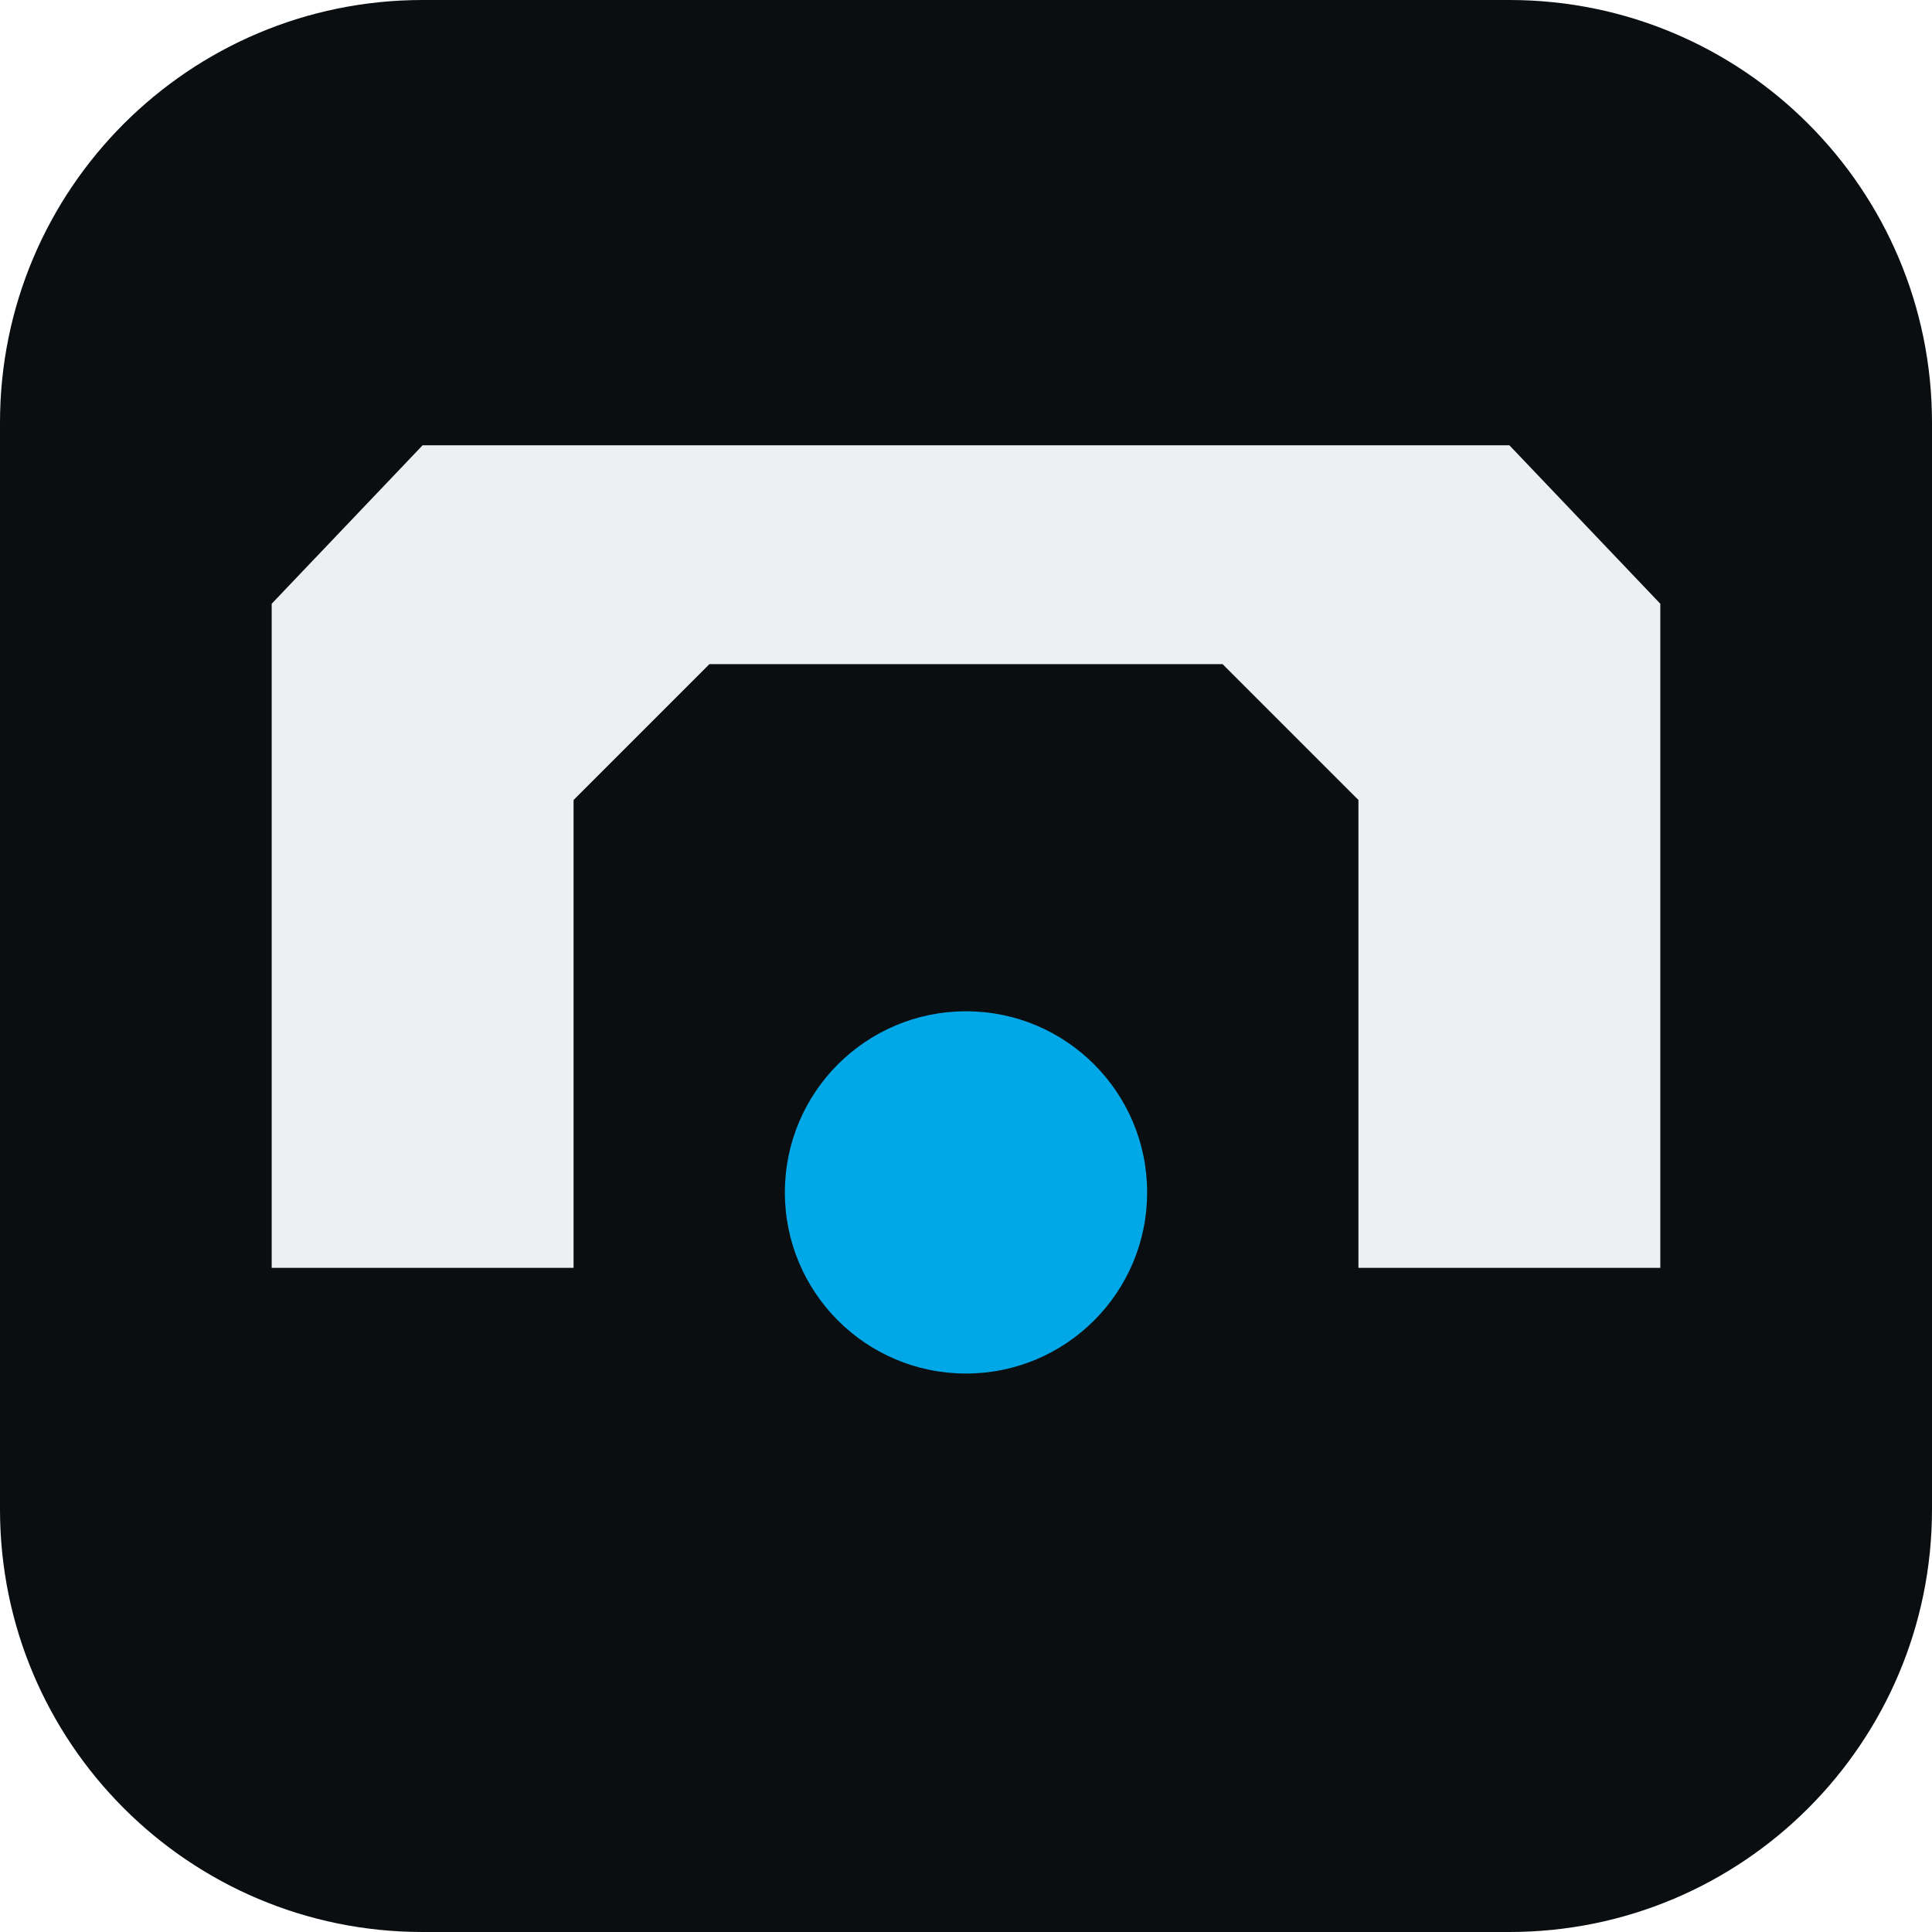
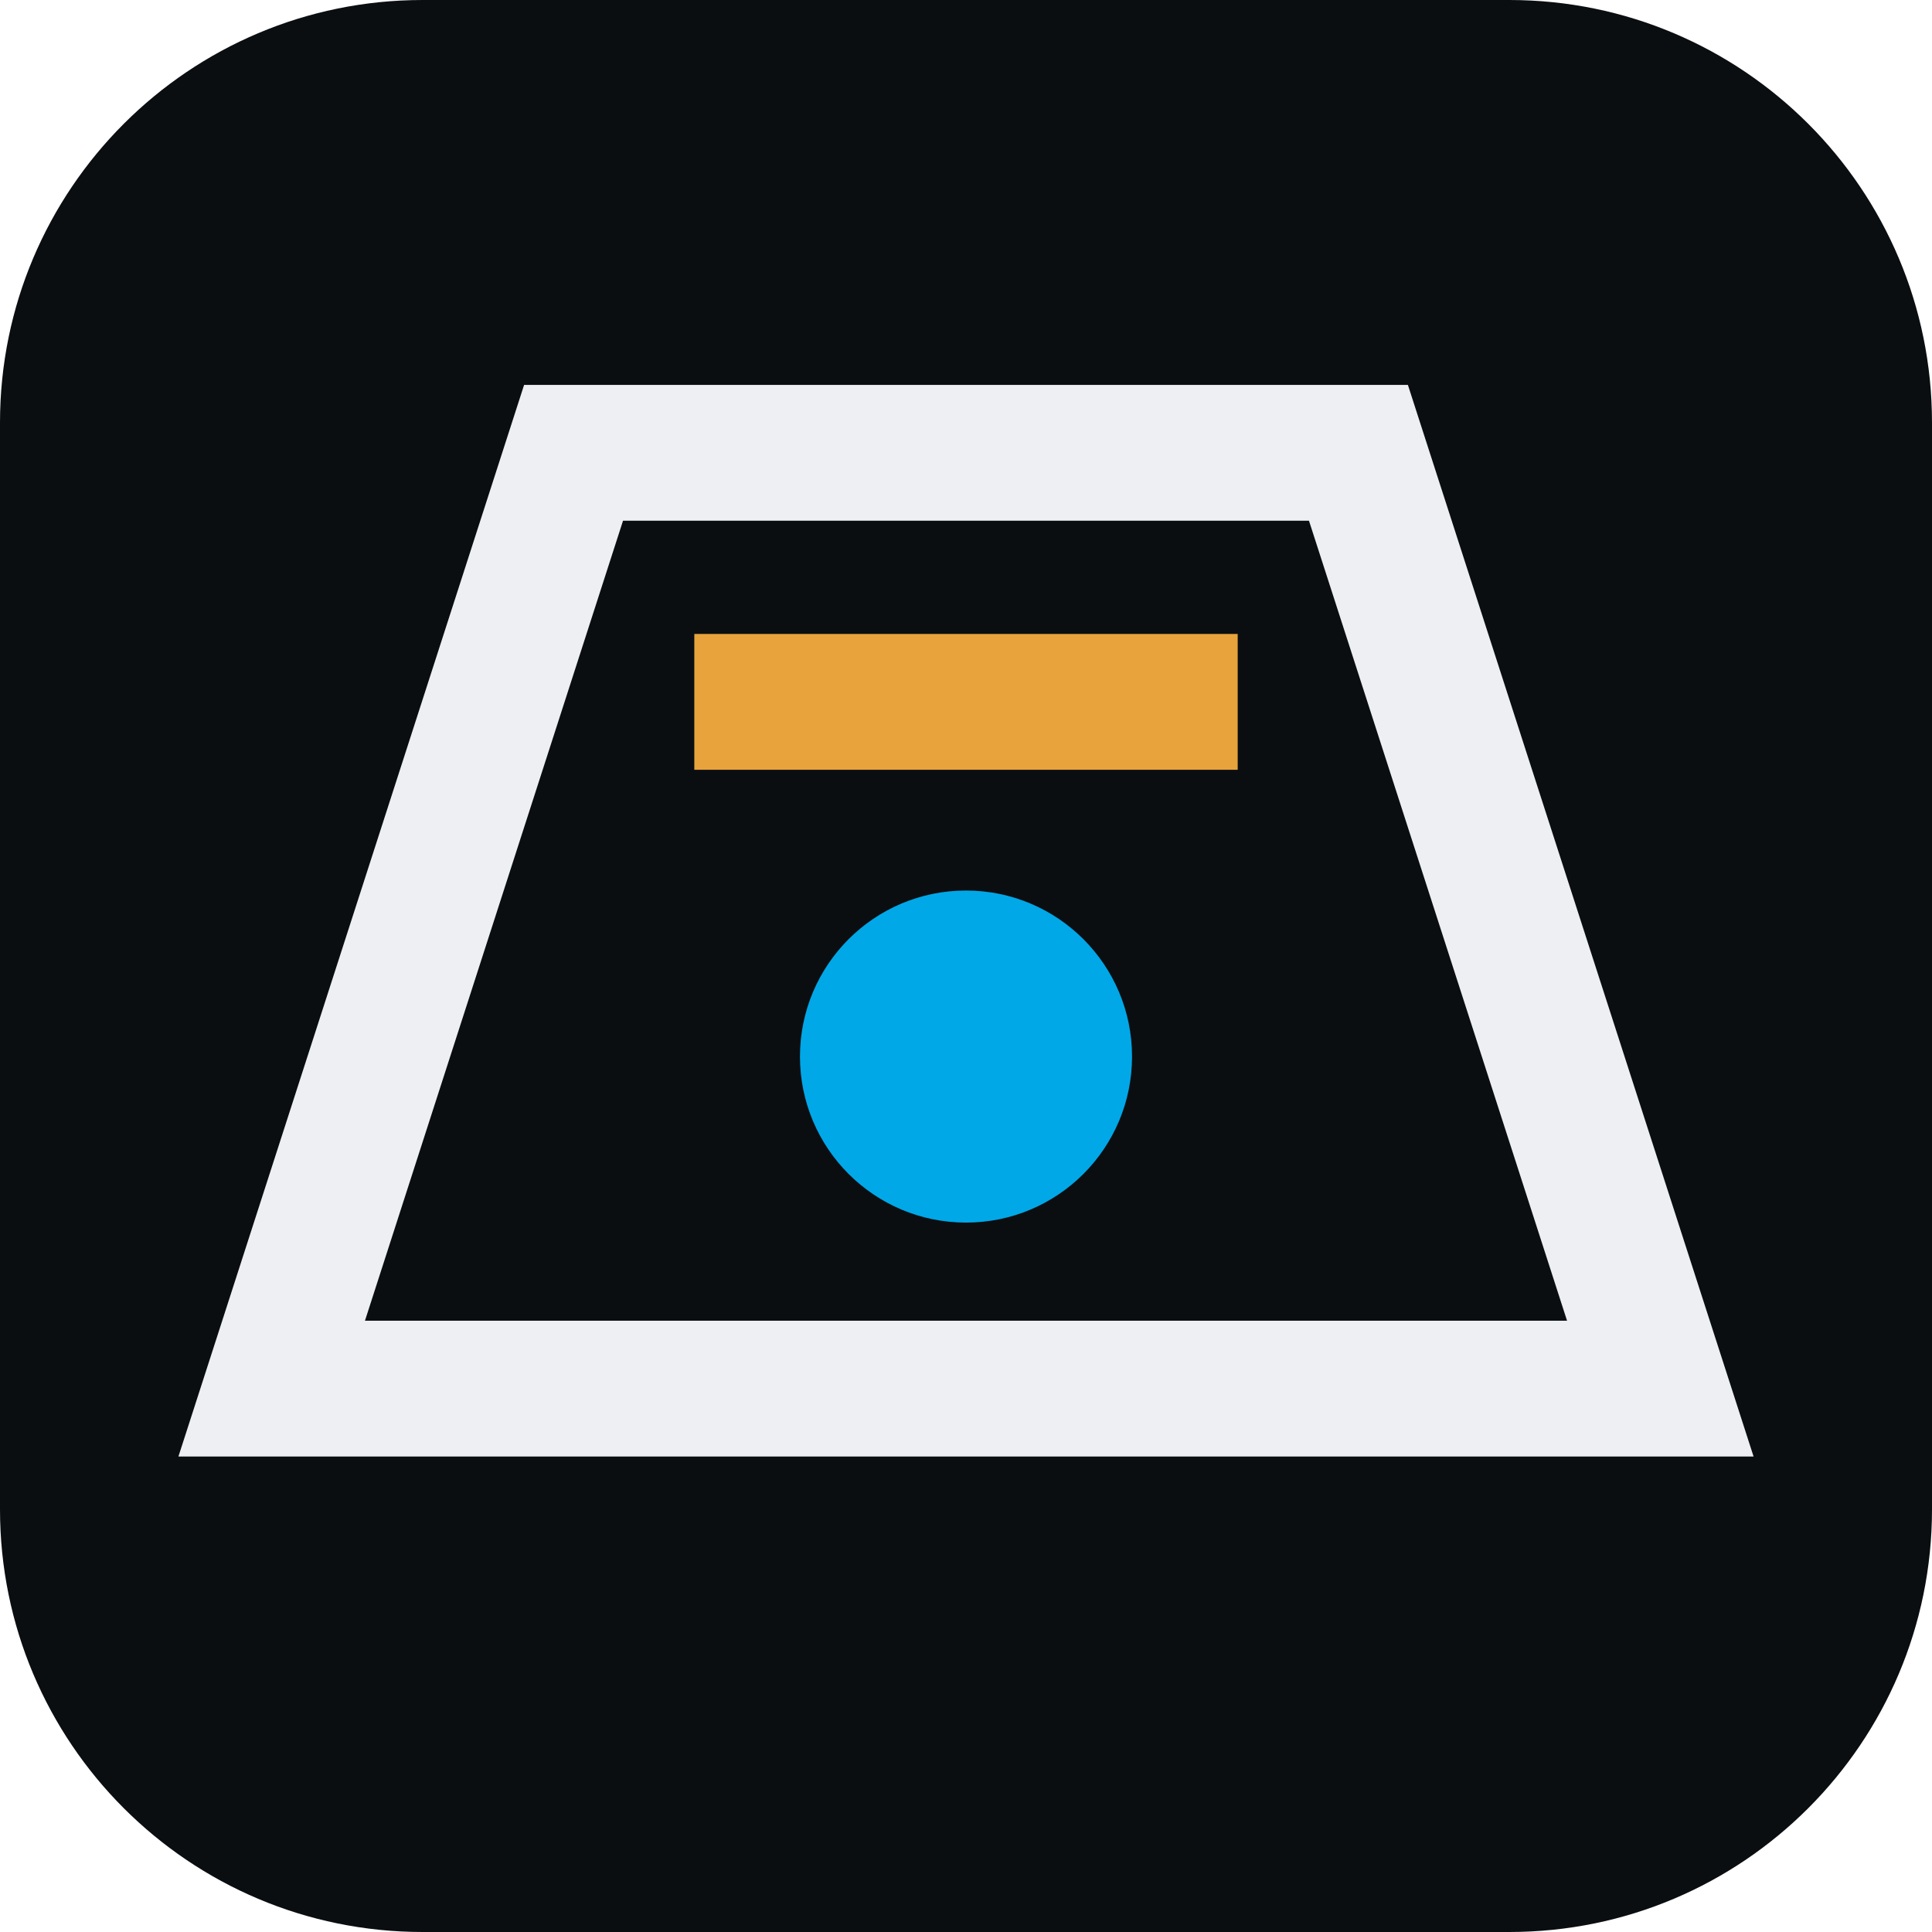
- <svg xmlns="http://www.w3.org/2000/svg" viewBox="0 0 128 128" width="128" height="128" role="img" aria-label="Upstage Systems">
+ <svg xmlns="http://www.w3.org/2000/svg" viewBox="0 0 128 128" width="128" height="128" role="img" aria-label="icon">
  <rect width="128" height="128" rx="28" fill="#0B0E11" />
-   <g transform="translate(0 6)">
-     <path d="M18 78 L18 34 L28 23.5 L100 23.5 L110 34 L110 78 L90 78 L90 47 L81 38 L47 38 L38 47 L38 78 Z" fill="#EDEFF2" />
-     <circle cx="64" cy="73" r="12" fill="#00A8E8" />
-   </g>
+   <path d="M38 30 L90 30 L110 92 L18 92 Z" fill="none" stroke="#EDEFF2" stroke-width="9" stroke-linejoin="miter" />
+   <rect x="46" y="42" width="36" height="9" fill="#E8A33D" />
+   <circle cx="64" cy="70" r="11" fill="#00A8E8" />
</svg>
